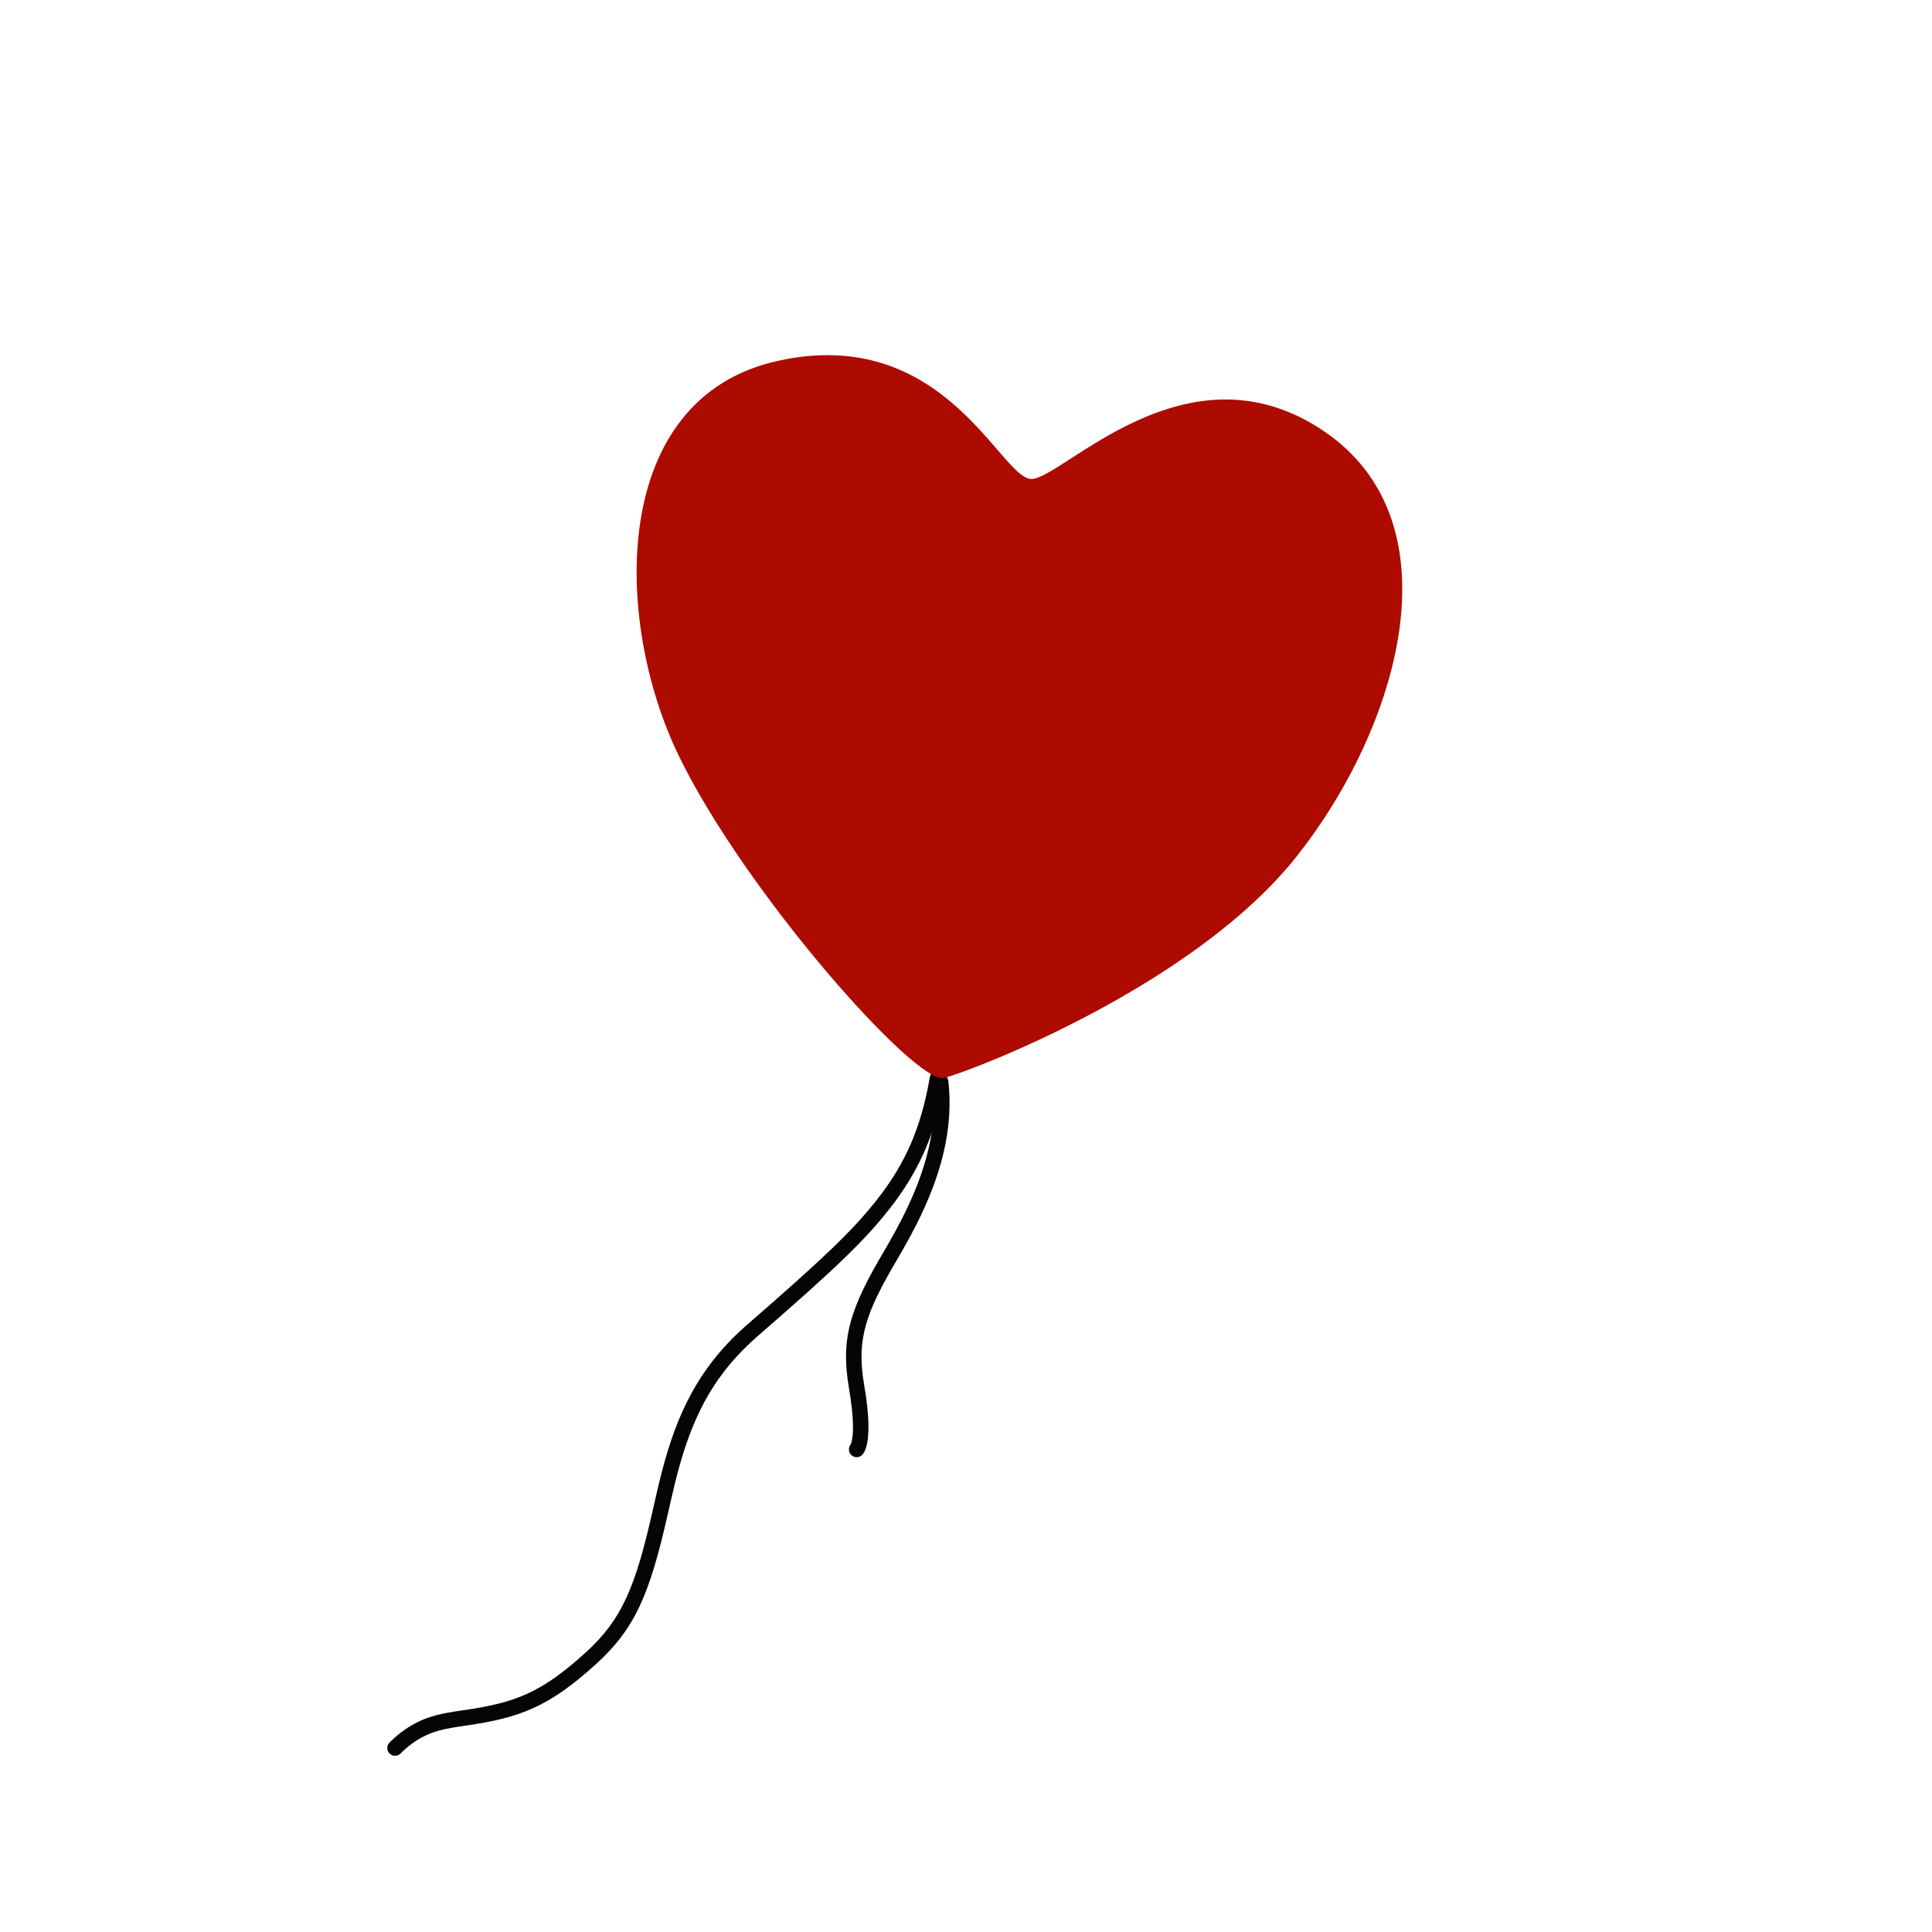
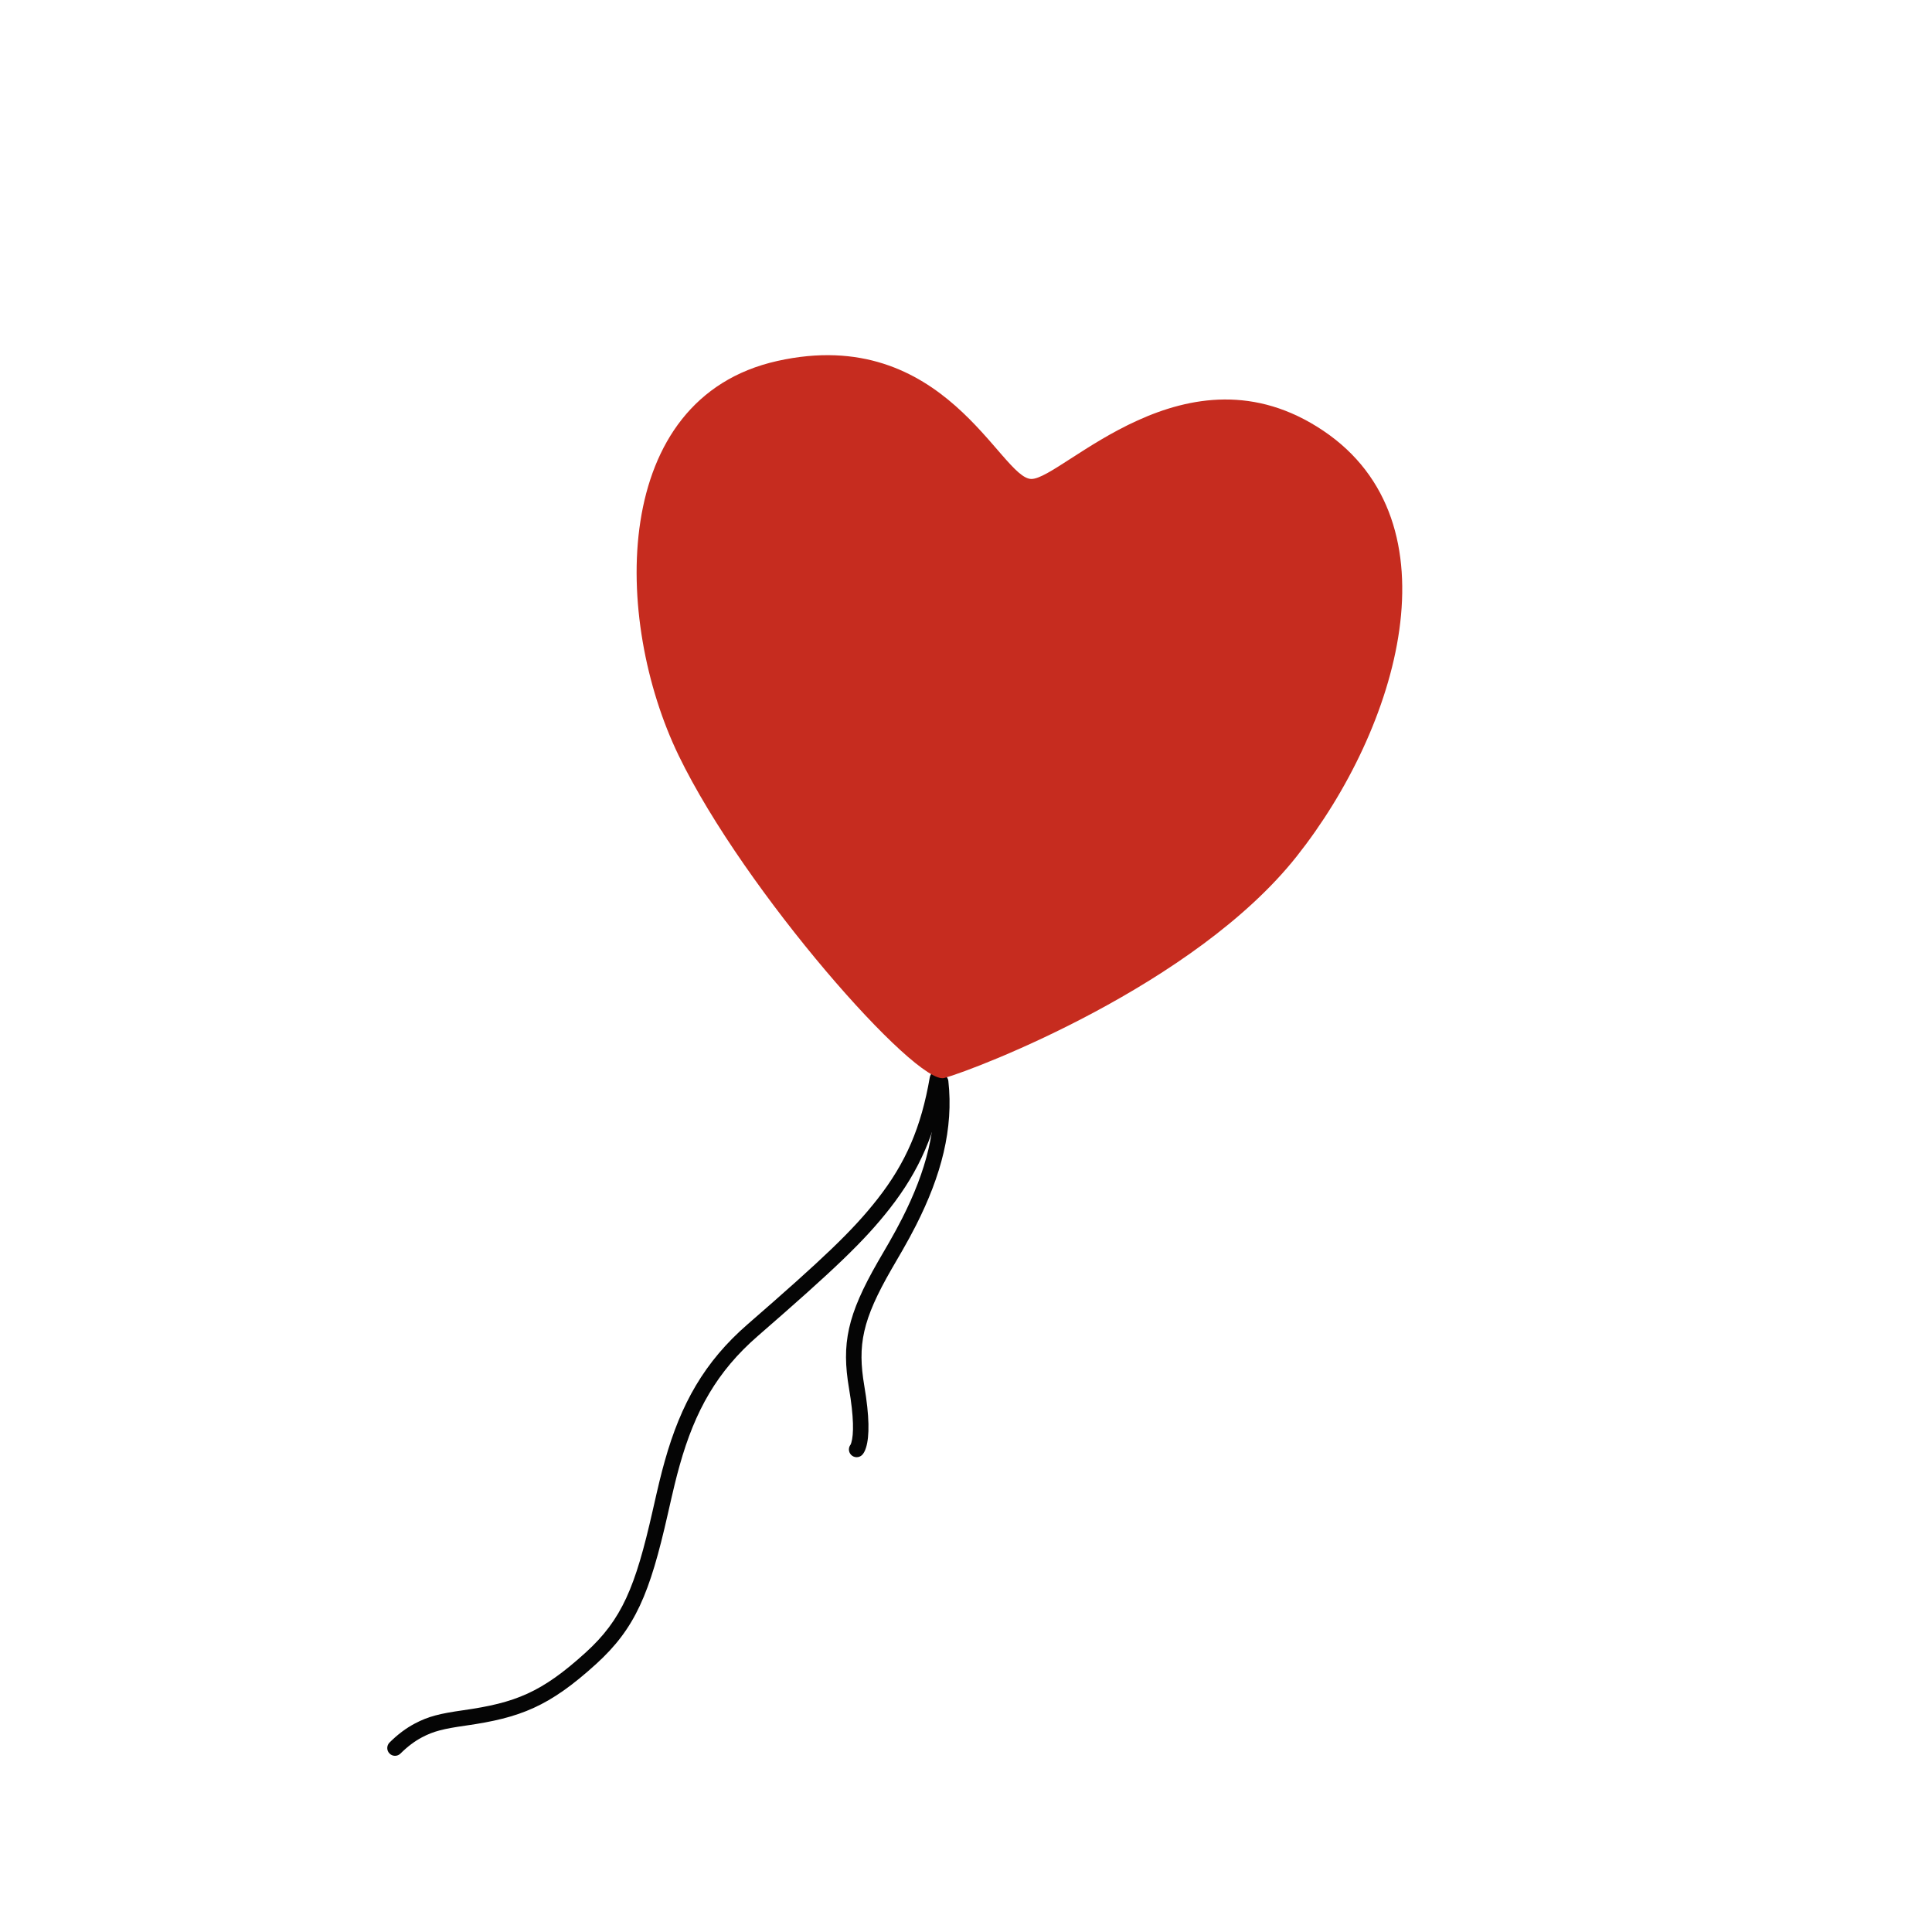
<svg xmlns="http://www.w3.org/2000/svg" width="500px" height="500px" viewBox="0 0 500 500" version="1.1">
  <defs />
  <g id="Page-1" stroke="none" stroke-width="1" fill="none" fill-rule="evenodd">
    <g id="balloon-with-white-background">
      <g id="logo" transform="translate(100, 68)">
        <g id="strings" transform="translate(0, 208.902)" fill="#050505">
          <path d="M127.082,33.418 C120.666,41.605 113.046,48.817 93.46,65.841 C82.309,75.534 76.208,86.384 72.047,101.199 C71.041,104.782 70.468,107.184 68.885,114.172 C64.424,133.871 60.951,142.254 51.553,150.786 C40.133,161.154 33.378,163.786 19.882,165.709 C13.79,166.577 10.849,167.294 7.33,169.163 C5.061,170.367 2.919,171.966 0.816,174.06 C0.03,174.843 0.026,176.117 0.806,176.906 C1.587,177.695 2.857,177.699 3.643,176.916 C5.469,175.097 7.293,173.736 9.206,172.72 C12.198,171.132 14.788,170.5 20.446,169.694 C34.668,167.668 42.147,164.753 54.245,153.77 C64.438,144.516 68.163,135.524 72.797,115.064 C74.363,108.147 74.928,105.783 75.908,102.291 C79.872,88.177 85.592,78.006 96.087,68.883 C115.878,51.68 123.602,44.37 130.236,35.905 C137.992,26.009 142.243,16.168 144.584,2.585 C144.773,1.49 144.041,0.449 142.95,0.259 C141.858,0.07 140.82,0.804 140.631,1.899 C138.401,14.837 134.419,24.057 127.082,33.418 Z" id="string" />
          <path d="M133.483,38.395 C132.455,40.42 131.375,42.402 130.121,44.597 C129.456,45.762 127.461,49.18 127.246,49.553 C119.236,63.478 117.76,70.868 119.728,82.447 C120.982,89.828 120.982,94.305 120.308,96.51 C120.237,96.744 120.173,96.894 120.128,96.972 C120.145,96.943 120.199,96.871 120.3,96.772 C119.509,97.551 119.497,98.825 120.273,99.618 C121.049,100.412 122.319,100.424 123.109,99.646 C123.492,99.269 123.855,98.635 124.143,97.69 C125.032,94.78 125.032,89.716 123.682,81.771 C121.877,71.147 123.164,64.701 130.721,51.565 C130.926,51.209 132.925,47.783 133.601,46.599 C134.886,44.35 135.997,42.312 137.058,40.222 C143.591,27.353 146.813,15.209 145.432,2.847 C145.308,1.742 144.316,0.947 143.215,1.071 C142.114,1.195 141.322,2.191 141.445,3.295 C142.724,14.739 139.693,26.164 133.483,38.395 Z" id="string" />
        </g>
-         <path d="M167.654,210.813 C161.143,214.516 105.834,176.536 80.751,146.453 C55.669,116.37 41.109,61.108 80.818,41.219 C120.528,21.33 144.245,56.878 152.03,54.931 C159.815,52.983 182.22,10.045 222.271,24.535 C262.323,39.025 259.793,94.476 242.251,133.136 C224.708,171.796 175.477,206.365 167.654,210.813 Z" id="balloon" fill="#AD0B00" transform="translate(155.3049, 116.1262) rotate(14) translate(-155.3049, -116.1262) " />
+         <path d="M167.654,210.813 C161.143,214.516 105.834,176.536 80.751,146.453 C55.669,116.37 41.109,61.108 80.818,41.219 C120.528,21.33 144.245,56.878 152.03,54.931 C159.815,52.983 182.22,10.045 222.271,24.535 C262.323,39.025 259.793,94.476 242.251,133.136 C224.708,171.796 175.477,206.365 167.654,210.813 Z" id="balloon" fill="#C62C1F" transform="translate(155.3049, 116.1262) rotate(14) translate(-155.3049, -116.1262) " />
      </g>
    </g>
  </g>
</svg>
